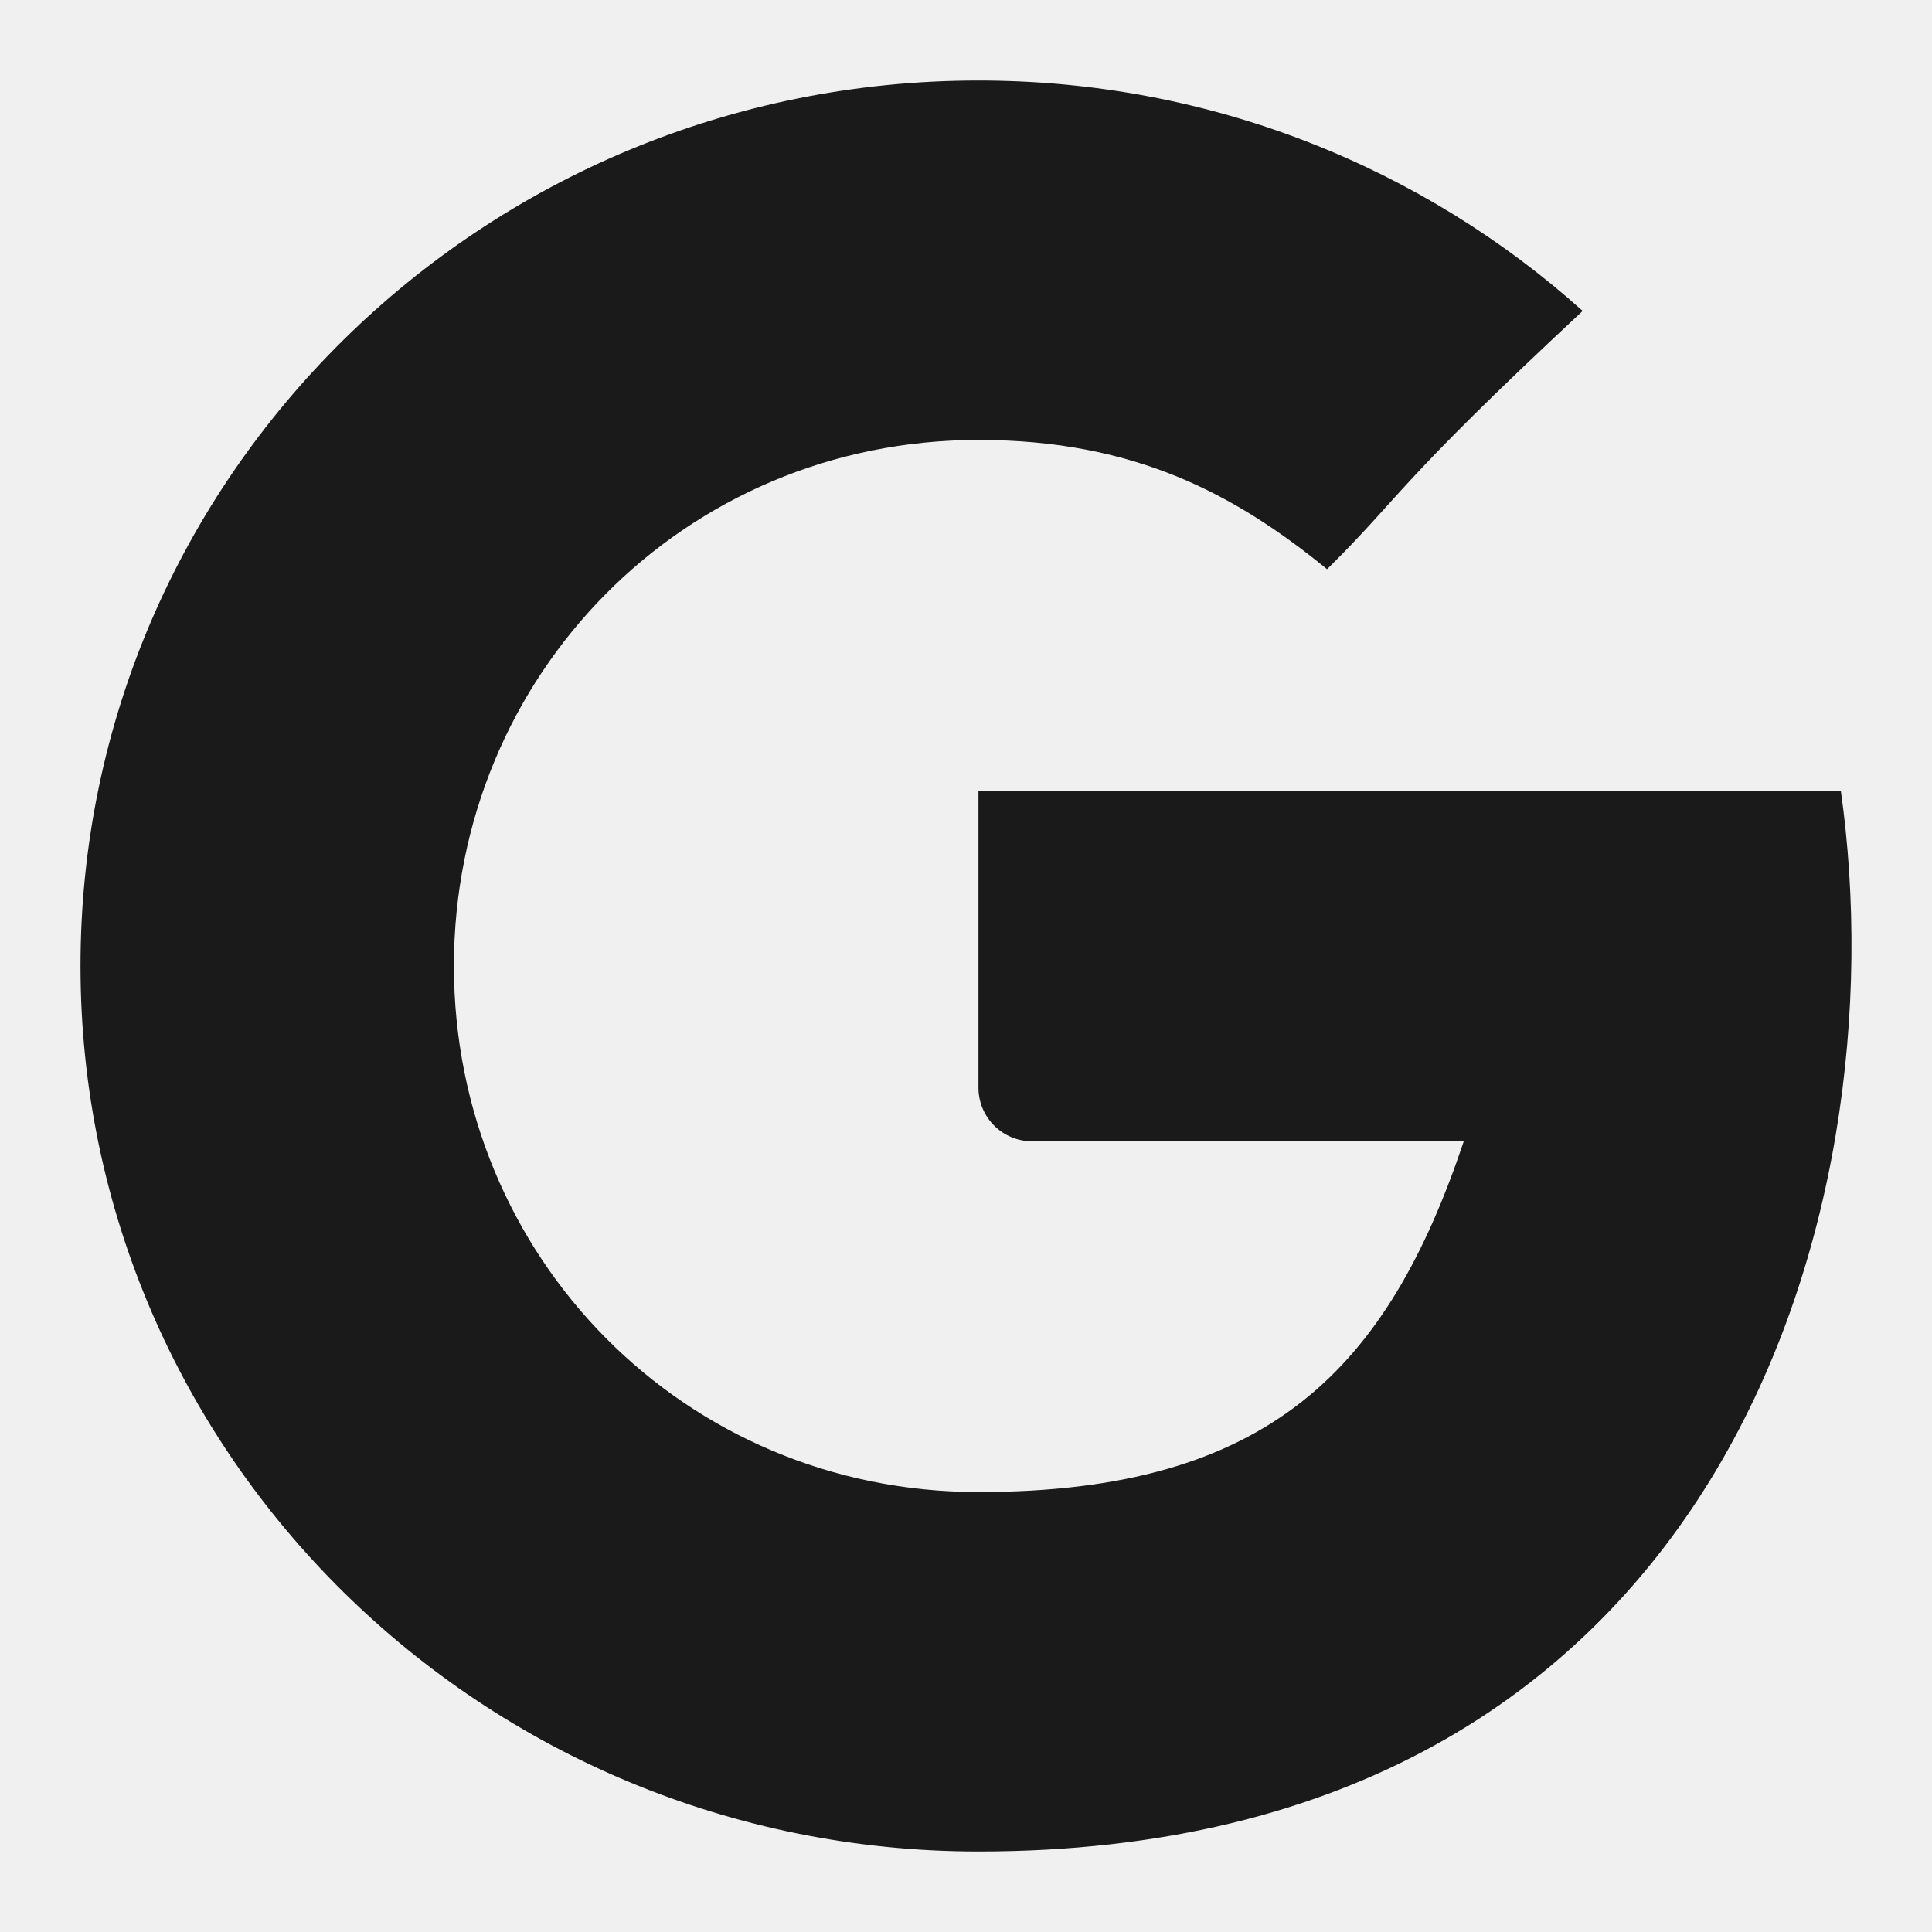
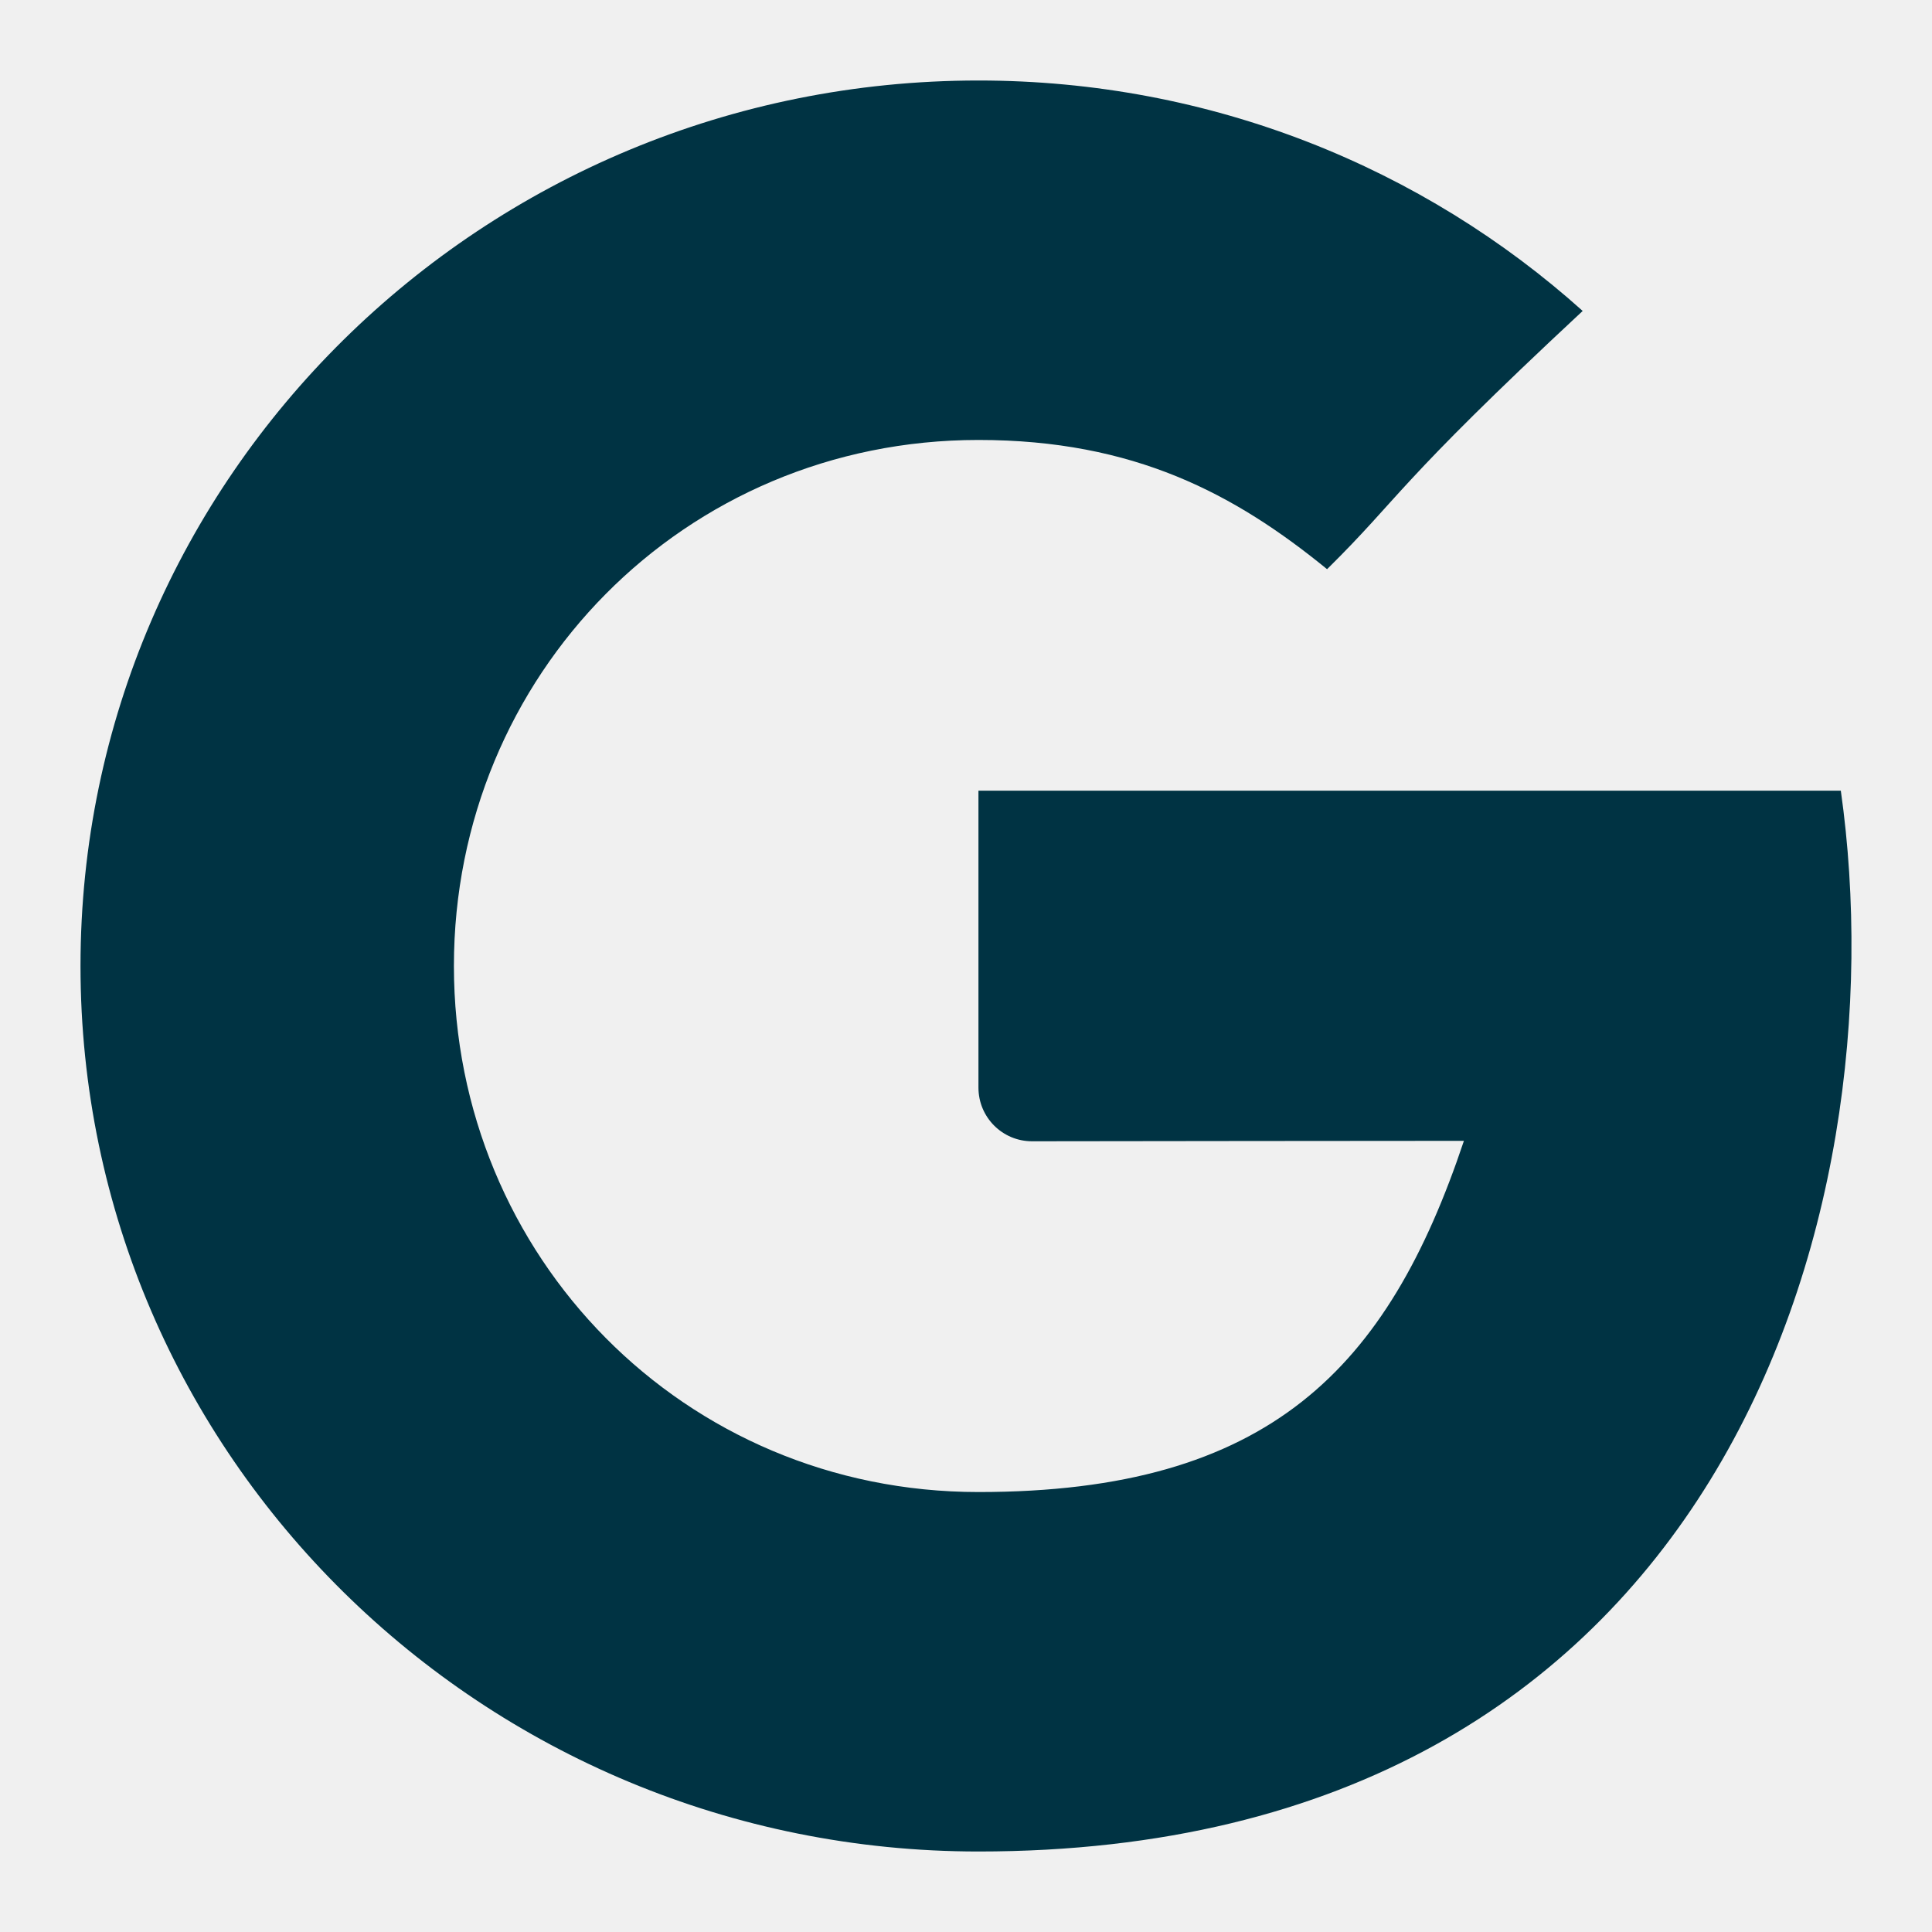
<svg xmlns="http://www.w3.org/2000/svg" width="36" height="36" viewBox="0 0 36 36" fill="none">
-   <path d="M18.232 14.733V20.266C18.232 20.819 18.679 21.267 19.232 21.266C21.143 21.264 25.299 21.258 27.278 21.258C25.86 25.495 23.657 27.802 18.232 27.802C12.743 27.802 8.458 23.413 8.458 17.999C8.458 12.586 12.743 8.198 18.232 8.198C21.134 8.198 23.009 9.204 24.728 10.606C26.104 9.249 25.989 9.055 29.491 5.794C26.518 3.126 22.568 1.5 18.232 1.5C8.992 1.5 1.5 8.887 1.5 17.999C1.5 27.112 8.992 34.5 18.232 34.5C32.044 34.5 35.42 22.64 34.301 14.733H18.232Z" fill="#1A1A1A" />
+   <path d="M18.232 14.733V20.266C18.232 20.819 18.679 21.267 19.232 21.266C21.143 21.264 25.299 21.258 27.278 21.258C25.86 25.495 23.657 27.802 18.232 27.802C12.743 27.802 8.458 23.413 8.458 17.999C8.458 12.586 12.743 8.198 18.232 8.198C21.134 8.198 23.009 9.204 24.728 10.606C26.104 9.249 25.989 9.055 29.491 5.794C26.518 3.126 22.568 1.5 18.232 1.5C8.992 1.5 1.5 8.887 1.5 17.999C1.5 27.112 8.992 34.5 18.232 34.5C32.044 34.5 35.42 22.64 34.301 14.733H18.232Z" fill="#003343" />
  <mask id="mask0" mask-type="alpha" maskUnits="userSpaceOnUse" x="1" y="1" width="34" height="34">
    <path d="M18.232 14.733V20.266C18.232 20.819 18.679 21.267 19.232 21.266C21.143 21.264 25.299 21.258 27.278 21.258C25.86 25.495 23.657 27.802 18.232 27.802C12.743 27.802 8.458 23.413 8.458 17.999C8.458 12.586 12.743 8.198 18.232 8.198C21.134 8.198 23.009 9.204 24.728 10.606C26.104 9.249 25.989 9.055 29.491 5.794C26.518 3.126 22.568 1.5 18.232 1.5C8.992 1.5 1.5 8.887 1.5 17.999C1.5 27.112 8.992 34.5 18.232 34.5C32.044 34.5 35.42 22.64 34.301 14.733H18.232Z" fill="white" />
  </mask>
  <g mask="url(#mask0)">
</g>
</svg>
